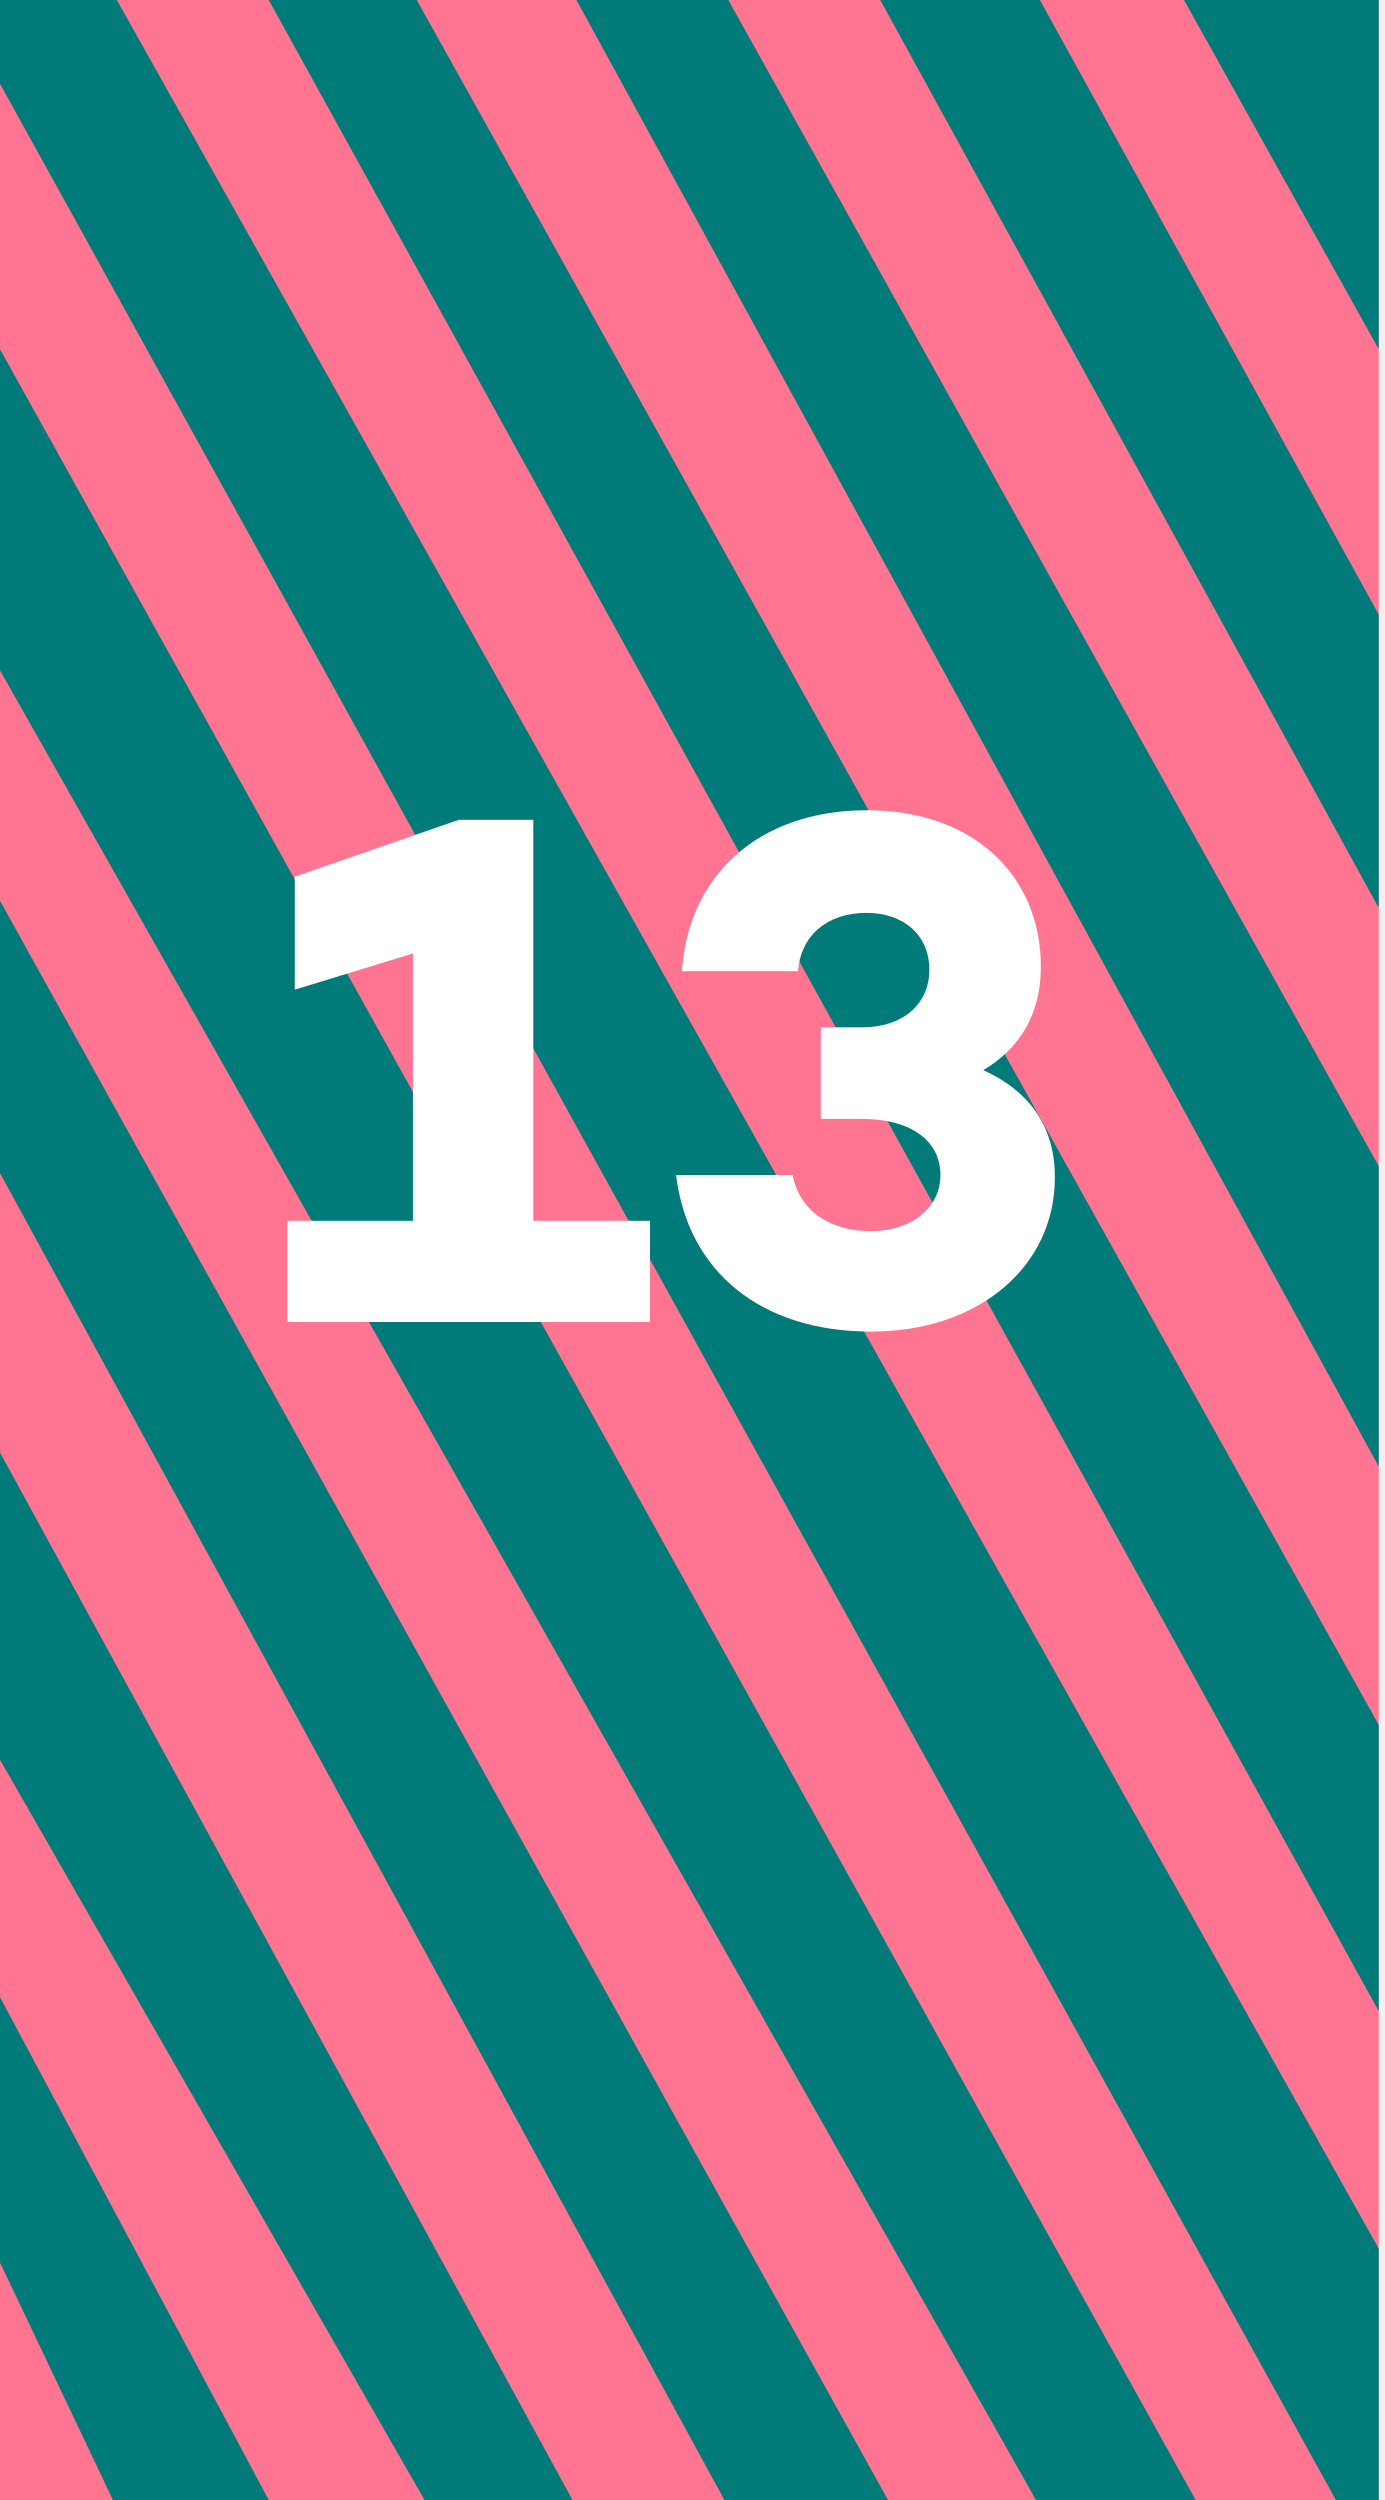
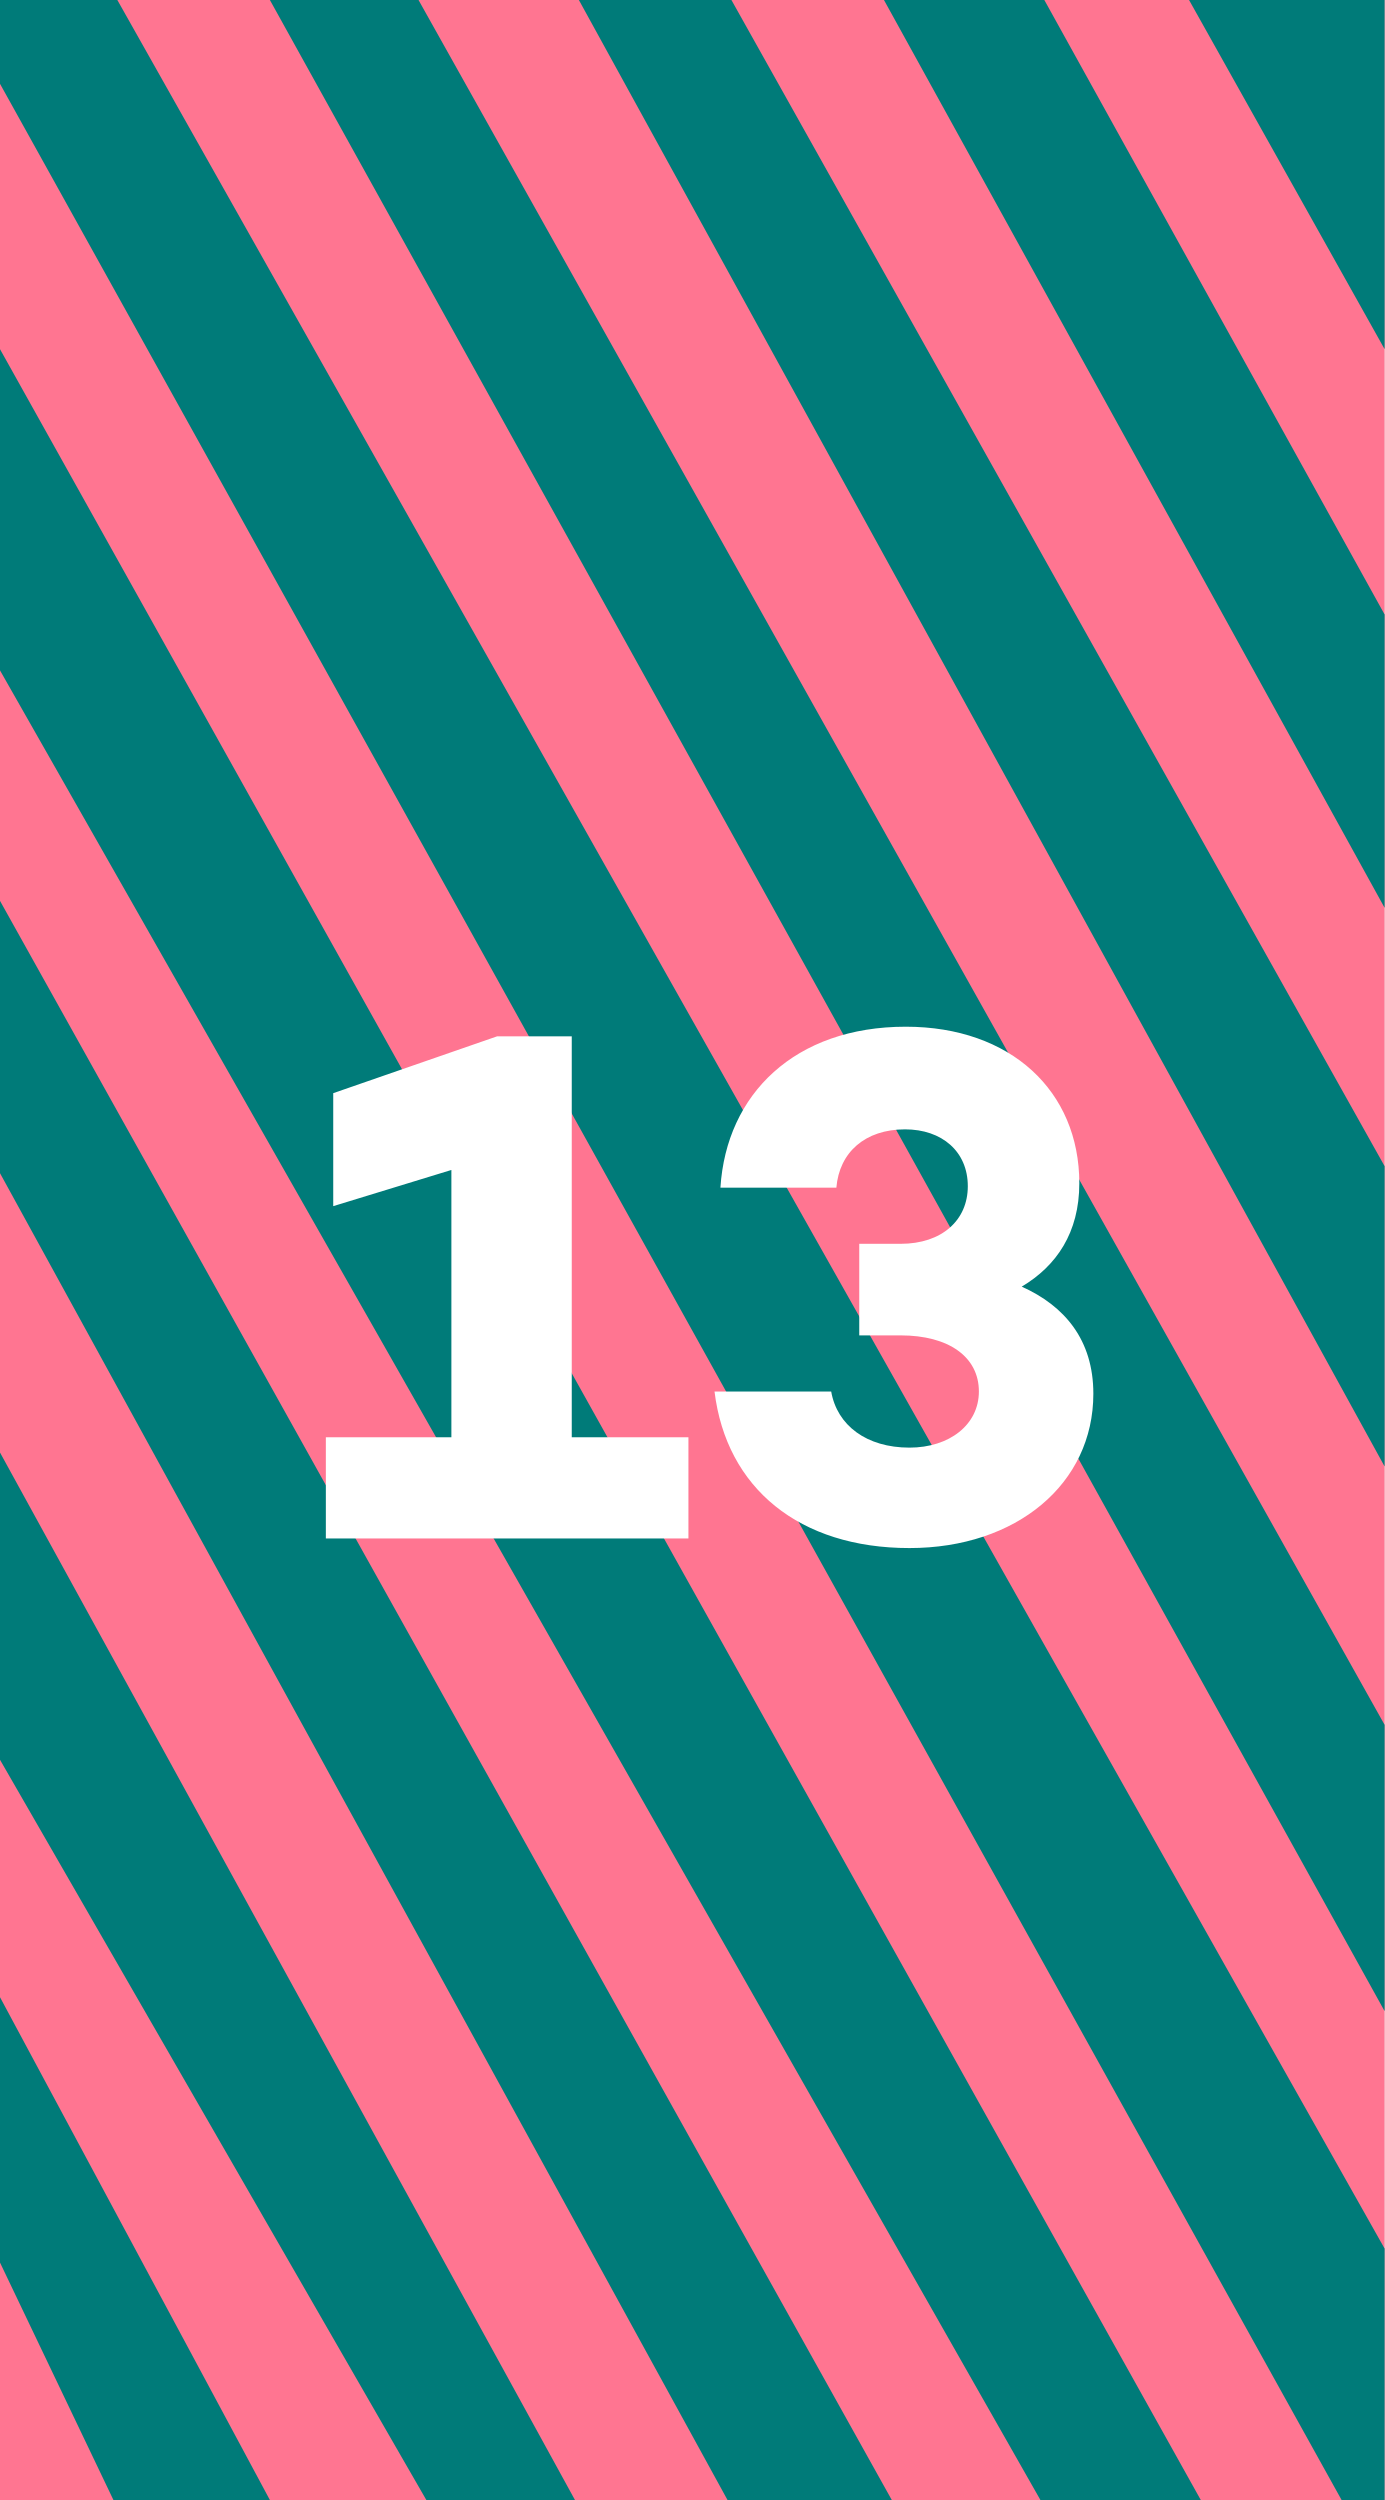
<svg xmlns="http://www.w3.org/2000/svg" width="180" height="325" viewBox="0 0 180 325" fill="none">
-   <path d="M179.234 325L179.234 0L3.05176e-05 0L3.05176e-05 325L179.234 325Z" fill="#FF7591" />
-   <path d="M-7.62939e-06 152.514L-7.62939e-06 117.109L115.439 325H94.174L-7.62939e-06 152.514Z" fill="#007B79" />
-   <path d="M7.62939e-05 87.151V45.391L155.438 325H134.679L7.62939e-05 87.151Z" fill="#007B79" />
-   <path d="M34.935 0L54.175 0L179.234 224.232V261.452L34.935 0Z" fill="#007B79" />
-   <path d="M74.934 0L94.68 0L179.234 151.606L179.234 190.642L74.934 0Z" fill="#007B79" />
-   <path d="M114.427 0L135.185 0L179.234 79.888V118.017L114.427 0Z" fill="#007B79" />
-   <path d="M153.919 0L179.234 0V45.391L153.919 0Z" fill="#007B79" />
-   <path d="M9.15527e-05 228.771L9.15527e-05 188.827L74.428 325H55.188L9.15527e-05 228.771Z" fill="#007B79" />
-   <path d="M1.52588e-05 294.134L1.52588e-05 259.636L34.935 325H14.683L1.52588e-05 294.134Z" fill="#007B79" />
-   <path d="M3.05176e-05 0L15.189 0L179.234 292.318L179.234 325H176.197H173.665L3.05176e-05 10.894V0Z" fill="#007B79" />
-   <path d="M69.328 158.705H84.496V171.857H37.36V158.705H53.68L53.68 123.953L38.32 128.657V113.969L59.632 106.577H69.328V158.705ZM127.823 139.121C133.391 141.617 137.135 146.033 137.135 153.041C137.135 164.753 127.151 173.105 113.231 173.105C98.927 173.105 89.423 165.329 87.887 152.753H103.055C103.823 157.169 107.663 160.049 113.231 160.049C118.415 160.049 122.255 157.073 122.255 152.753C122.255 148.241 118.319 145.457 112.079 145.457H106.703V133.553H112.079C117.455 133.553 120.815 130.481 120.815 126.065C120.815 121.553 117.455 118.673 112.655 118.673C107.471 118.673 104.111 121.649 103.727 126.257H88.655C89.423 114.065 98.351 105.329 112.751 105.329C126.383 105.329 135.311 113.681 135.311 125.681C135.311 132.113 132.335 136.433 127.823 139.121Z" fill="white" />
+   <path d="M180 325L180 0L0 0L0 325L180 325Z" fill="#FF7591" />
+   <path d="M-7.62939e-05 152.514L-7.62939e-05 117.109L115.932 325H94.576L-7.62939e-05 152.514Z" fill="#007B79" />
+   <path d="M6.10352e-05 87.151V45.391L156.102 325H135.254L6.10352e-05 87.151Z" fill="#007B79" />
+   <path d="M35.085 0L54.407 0L180 224.232V261.452L35.085 0Z" fill="#007B79" />
+   <path d="M75.254 0L95.085 0L180 151.606L180 190.642L75.254 0Z" fill="#007B79" />
+   <path d="M114.915 0L135.763 0L180 79.888V118.017L114.915 0Z" fill="#007B79" />
+   <path d="M154.576 0L180 0V45.391L154.576 0Z" fill="#007B79" />
+   <path d="M7.62939e-05 228.771L7.62939e-05 188.827L74.746 325H55.424L7.62939e-05 228.771Z" fill="#007B79" />
+   <path d="M3.8147e-06 294.134L3.8147e-06 259.636L35.085 325H14.746L3.8147e-06 294.134Z" fill="#007B79" />
+   <path d="M0 0L15.254 0L180 292.318L180 325H176.949H174.407L0 10.894V0Z" fill="#007B79" />
+   <path d="M74.328 186.848H89.496V200H42.36V186.848H58.68L58.68 152.096L43.32 156.8V142.112L64.632 134.72H74.328V186.848ZM132.823 167.264C138.391 169.76 142.135 174.176 142.135 181.184C142.135 192.896 132.151 201.248 118.231 201.248C103.927 201.248 94.423 193.472 92.887 180.896H108.055C108.823 185.312 112.663 188.192 118.231 188.192C123.415 188.192 127.255 185.216 127.255 180.896C127.255 176.384 123.319 173.6 117.079 173.6H111.703V161.696H117.079C122.455 161.696 125.815 158.624 125.815 154.208C125.815 149.696 122.455 146.816 117.655 146.816C112.471 146.816 109.111 149.792 108.727 154.4H93.655C94.423 142.208 103.351 133.472 117.751 133.472C131.383 133.472 140.311 141.824 140.311 153.824C140.311 160.256 137.335 164.576 132.823 167.264Z" fill="white" />
</svg>
